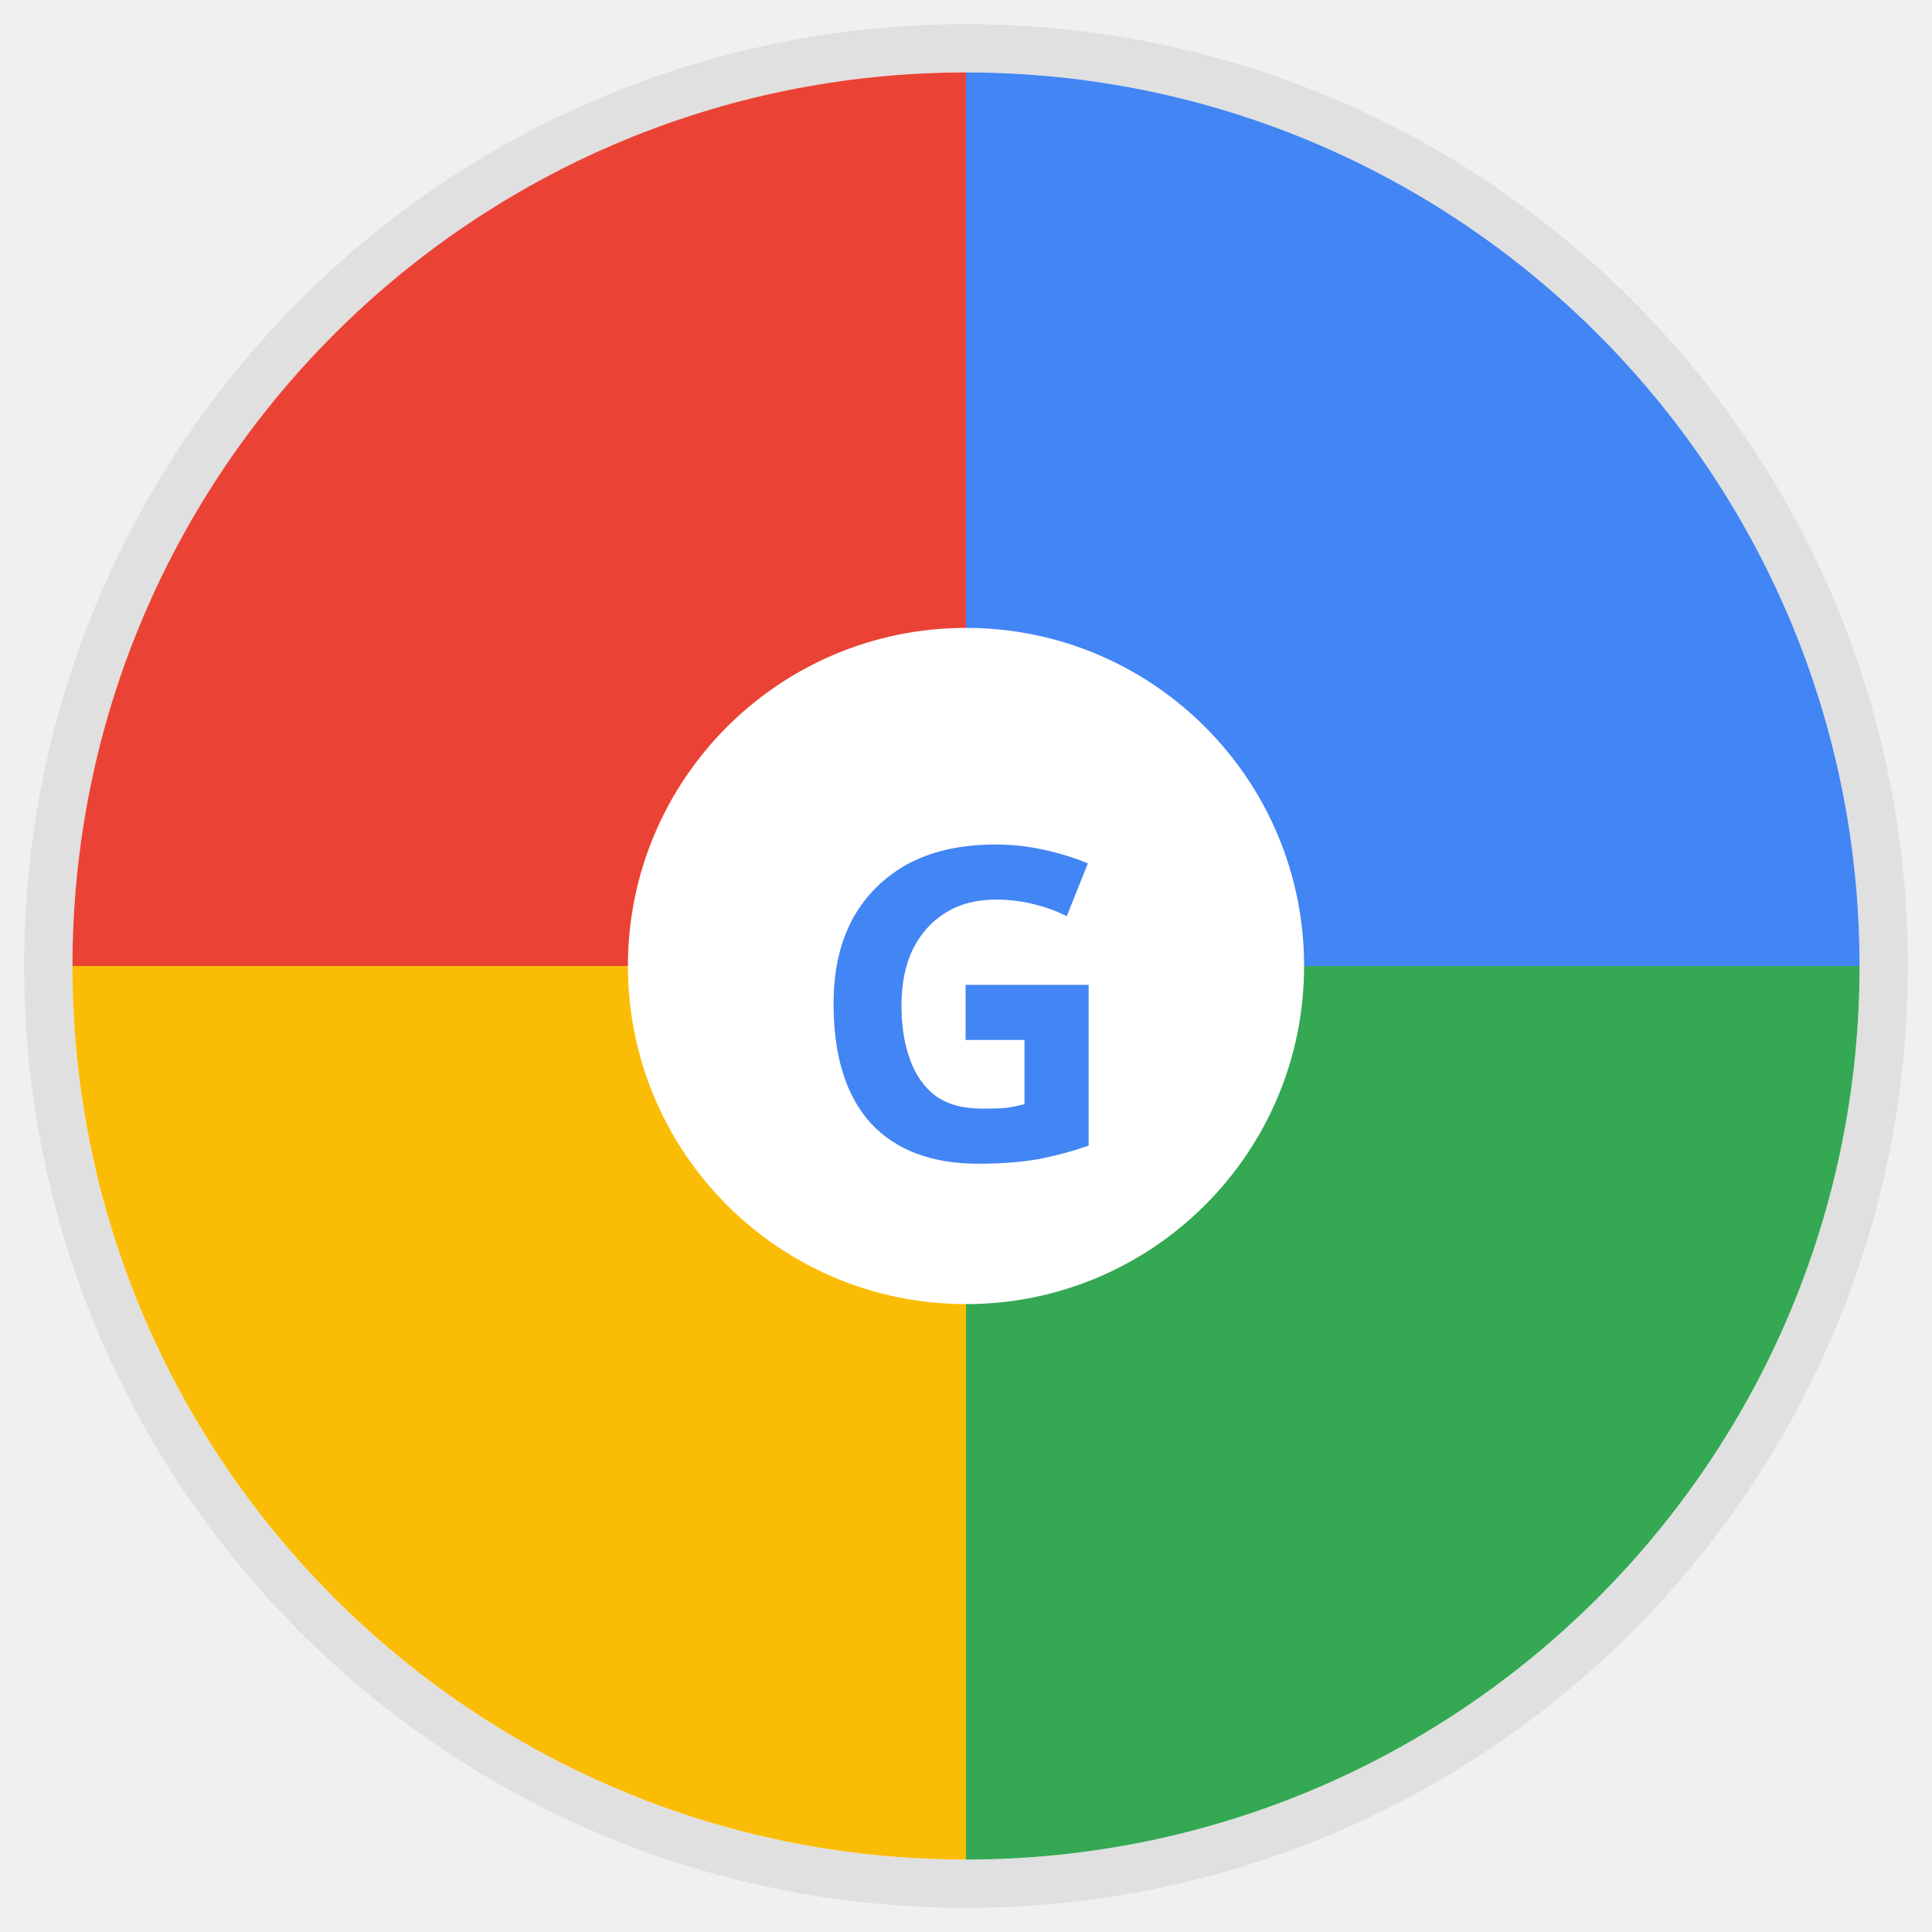
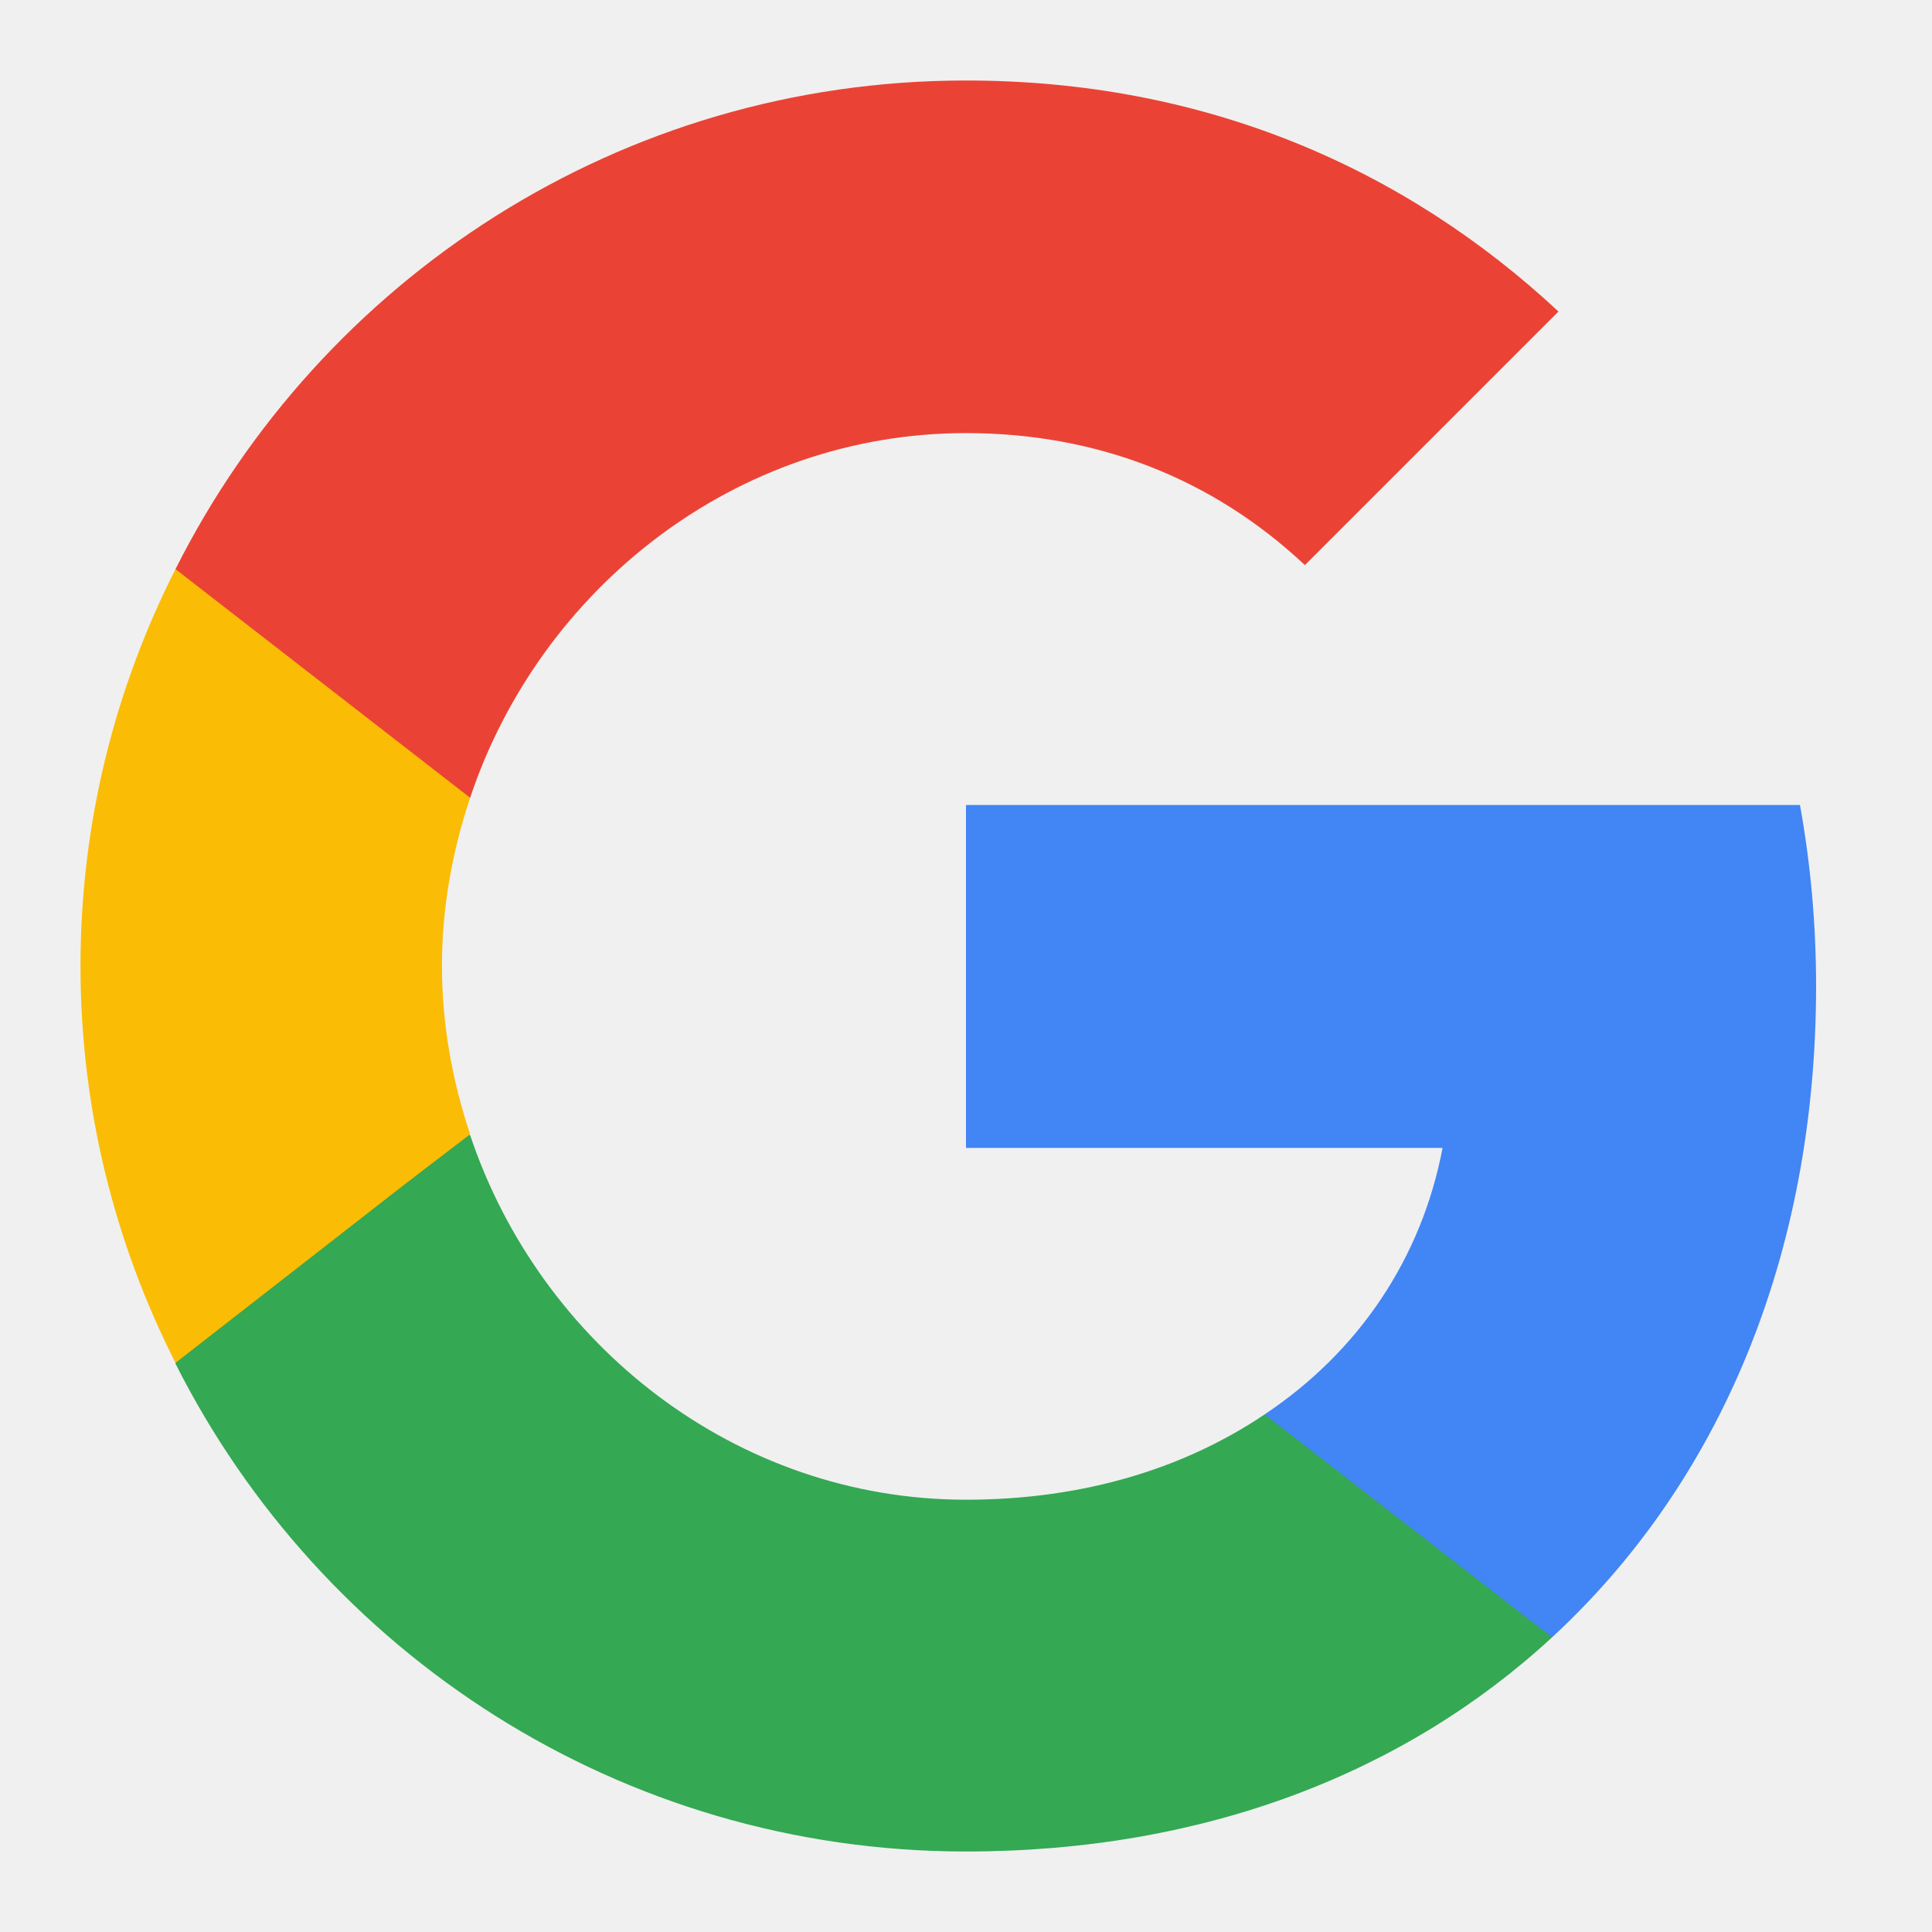
- <svg xmlns="http://www.w3.org/2000/svg" viewBox="0 0 40 40">
-   <circle cx="20" cy="20" r="19" fill="white" stroke="#e0e0e0" stroke-width="1" />
-   <path d="M20 20 L20 1.5 A18.5 18.5 0 0 1 38.5 20 Z" fill="#4285F4" />
-   <path d="M20 20 L38.5 20 A18.5 18.5 0 0 1 20 38.5 Z" fill="#34A853" />
-   <path d="M20 20 L20 38.5 A18.5 18.5 0 0 1 1.5 20 Z" fill="#FBBC05" />
-   <path d="M20 20 L1.5 20 A18.5 18.5 0 0 1 20 1.5 Z" fill="#EA4335" />
-   <circle cx="20" cy="20" r="7" fill="white" />
-   <text x="20" y="24" text-anchor="middle" font-family="sans-serif" font-size="9" font-weight="700" fill="#4285F4">G</text>
+ <svg xmlns="http://www.w3.org/2000/svg" height="24" viewBox="0 0 24 24" width="24">
+   <path d="M22.56 12.25c0-.78-.07-1.53-.2-2.25H12v4.26h5.92c-.26 1.37-1.04 2.53-2.21 3.31v2.77h3.57c2.08-1.92 3.28-4.74 3.28-8.09z" fill="#4285F4" />
+   <path d="M12 23c2.97 0 5.46-.98 7.28-2.66l-3.57-2.77c-.98.66-2.23 1.06-3.71 1.06-2.86 0-5.29-1.93-6.16-4.53H2.18v2.84C3.99 20.53 7.7 23 12 23z" fill="#34A853" />
+   <path d="M5.84 14.09c-.22-.66-.35-1.36-.35-2.09s.13-1.43.35-2.09V7.07H2.18C1.43 8.55 1 10.22 1 12s.43 3.45 1.18 4.93l2.85-2.22.81-.62z" fill="#FBBC05" />
+   <path d="M12 5.38c1.62 0 3.06.56 4.21 1.64l3.15-3.15C17.45 2.09 14.97 1 12 1 7.7 1 3.99 3.47 2.18 7.07l3.66 2.84c.87-2.6 3.3-4.53 6.16-4.53z" fill="#EA4335" />
+   <path d="M1 1h22v22H1z" fill="none" />
</svg>
